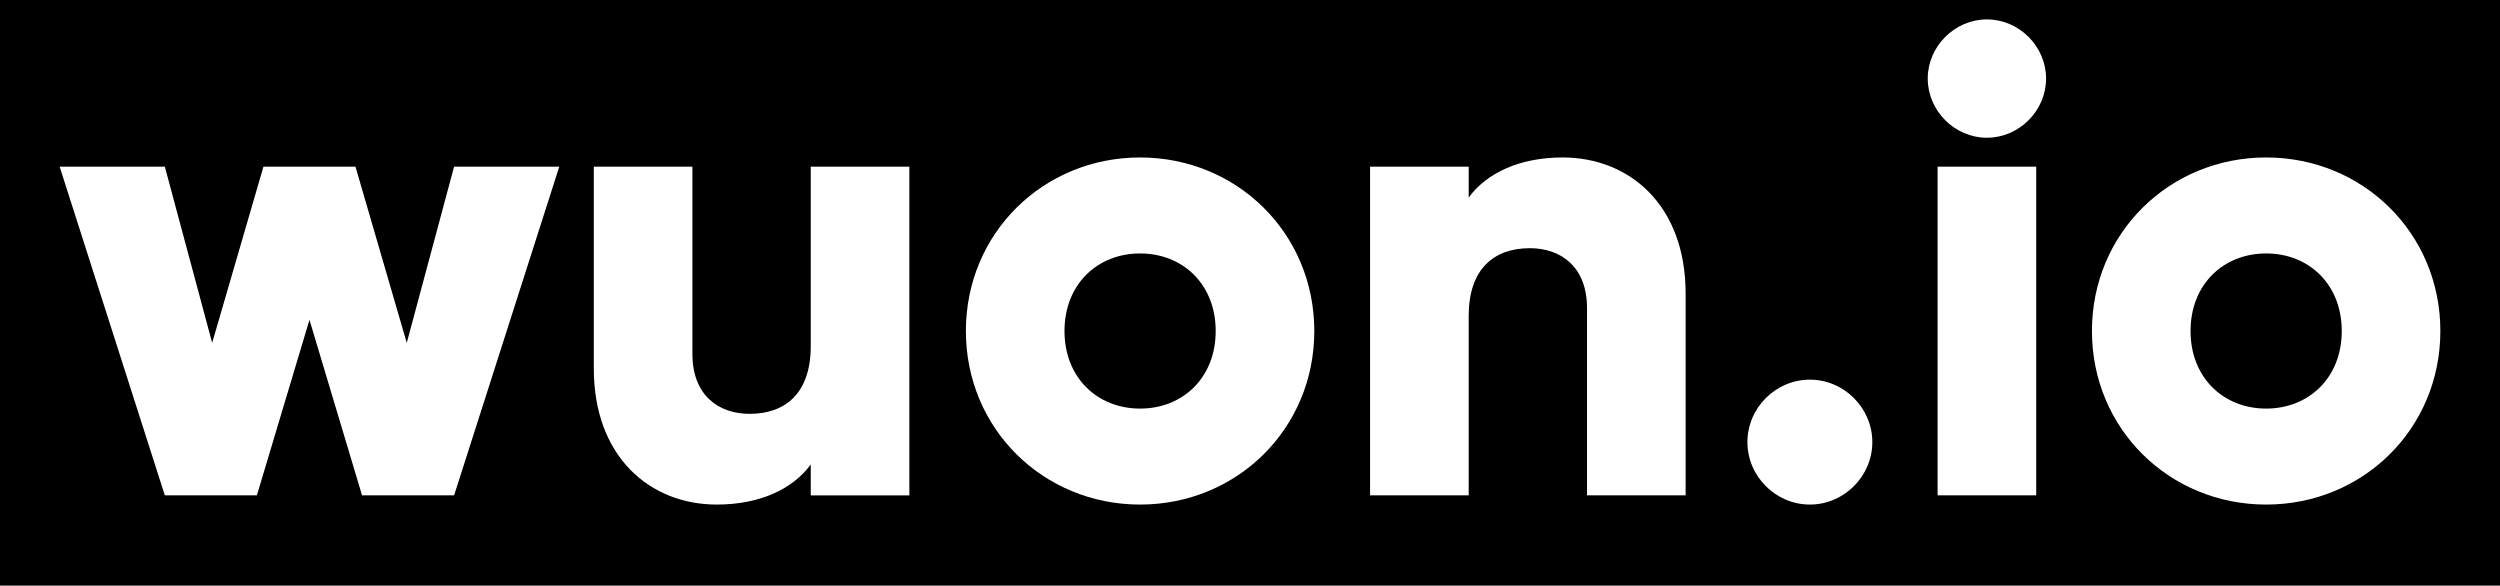
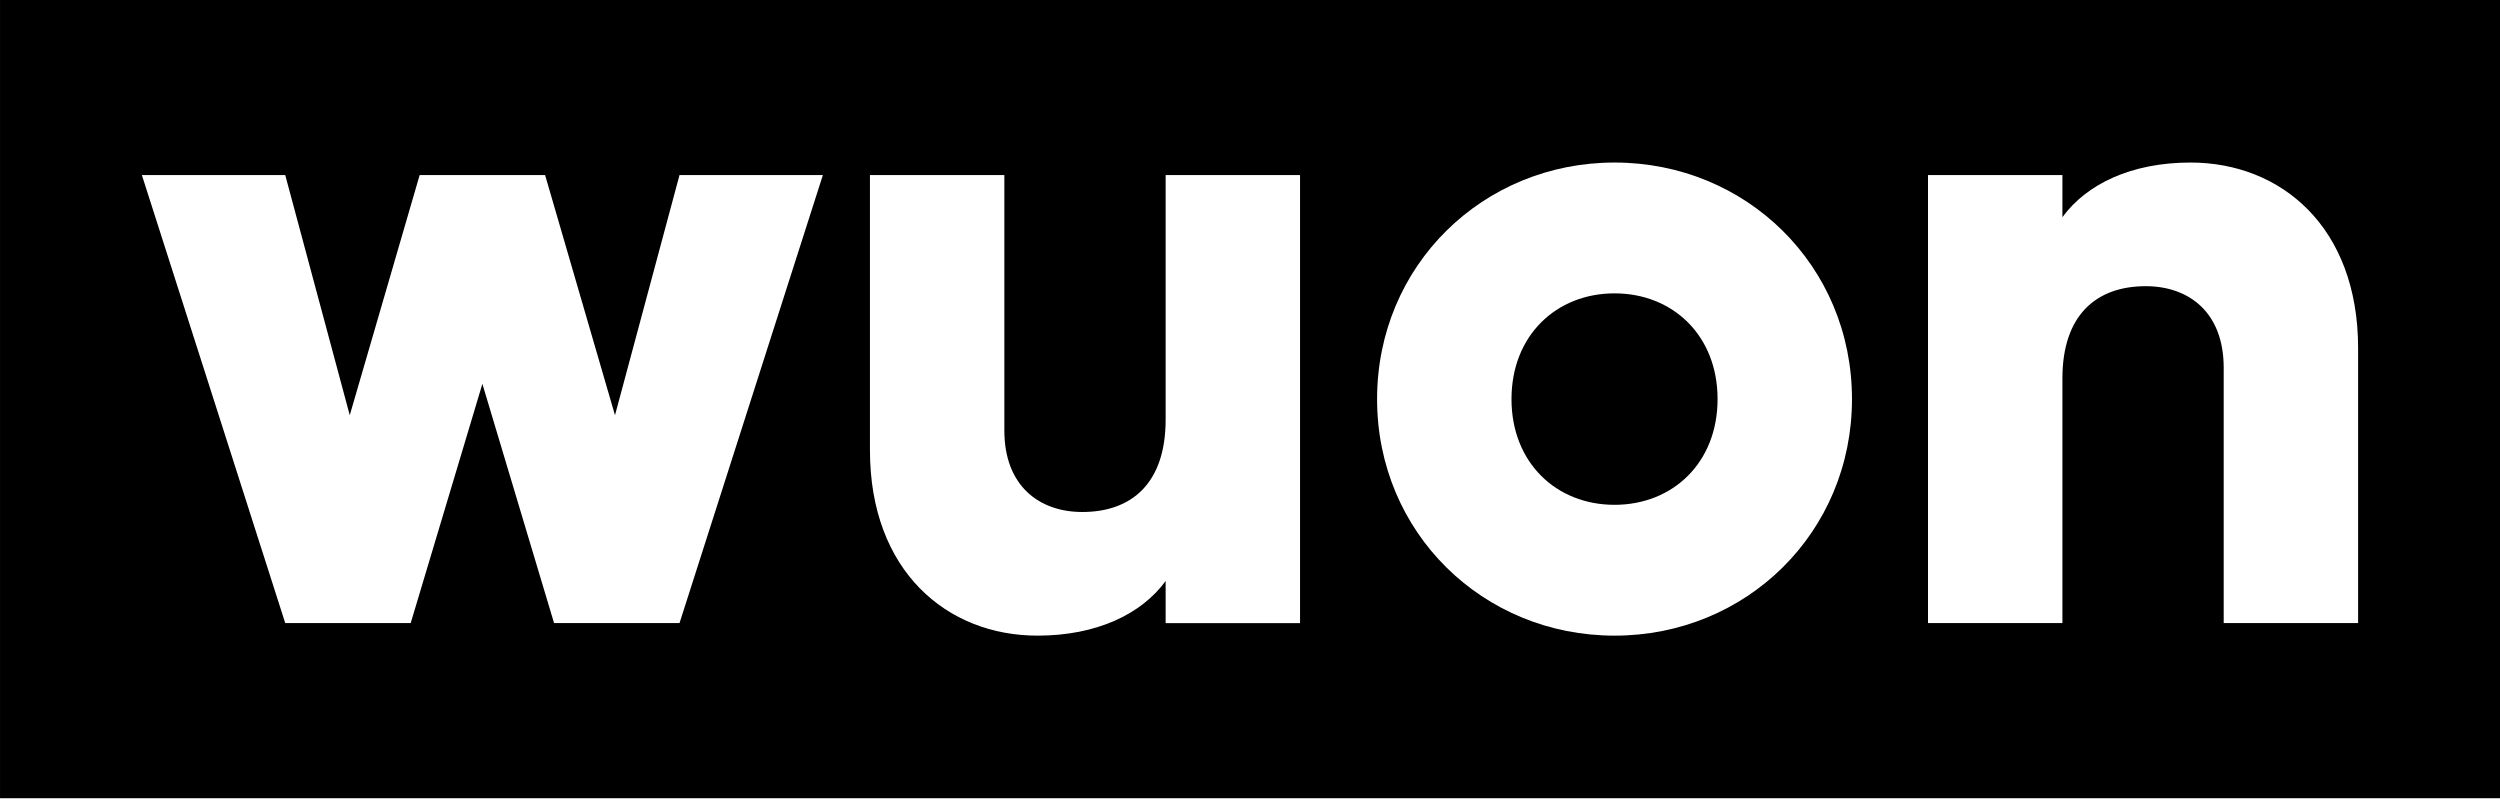
- <svg xmlns="http://www.w3.org/2000/svg" width="85.86mm" height="20.112mm" viewBox="0 0 85.86 20.112" version="1.1" id="svg2234">
+ <svg xmlns="http://www.w3.org/2000/svg" width="62.993mm" height="20.112mm" viewBox="0 0 62.993 20.112" version="1.1" id="svg2234">
  <defs id="defs2228">
    </defs>
-   <g id="layer1" transform="translate(-62.06983,-139.5023)">
+   <g id="layer1" transform="translate(-73.50361,-139.5023)">
    <text xml:space="preserve" style="font-style:normal;font-weight:normal;font-size:10.583px;line-height:1.25;font-family:sans-serif;letter-spacing:0px;word-spacing:0px;fill:#000000;fill-opacity:1;stroke:none;stroke-width:0.265" x="118.133" y="116.593" id="text2789">
      <tspan id="tspan2787" x="118.133" y="125.957" style="stroke-width:0.265" />
    </text>
-     <rect style="fill:#000000;fill-opacity:1;stroke-width:0.244" id="rect2987" width="85.86" height="20.112" x="62.07" y="139.502" />
-     <g aria-label="wuon.io" transform="matrix(0.2645833,0,0,0.2645833,-25.95288,103.9701)" style="font-style:normal;font-weight:normal;font-size:85.333px;line-height:1.25;font-family:sans-serif;letter-spacing:0px;word-spacing:0px;fill:#000000;fill-opacity:1;stroke:none" id="flowRoot2875">
+     <rect style="fill:#000000;fill-opacity:1;stroke-width:0.209" id="rect2987" width="62.993" height="20.112" x="73.504" y="139.502" />
+     <g aria-label="wuon.io" transform="matrix(0.2645833,0,0,0.2645833,-12.9927,102.6577)" style="font-style:normal;font-weight:normal;font-size:85.333px;line-height:1.25;font-family:sans-serif;letter-spacing:0px;word-spacing:0px;fill:#000000;fill-opacity:1;stroke:none" id="flowRoot2875">
      <path d="m 391.627,155.929 -6.144,22.869 -6.656,-22.869 H 366.88 l -6.656,22.869 -6.144,-22.869 H 340.427 L 354.08,198.595 h 11.947 l 6.827,-22.784 6.827,22.784 h 11.947 L 405.28,155.929 Z" style="font-style:normal;font-variant:normal;font-weight:800;font-stretch:normal;font-size:85.333px;font-family:gilroy;-inkscape-font-specification:'gilroy Ultra-Bold';fill:#ffffff" id="path918" />
      <path d="m 437.923,155.929 v 23.296 c 0,6.059 -3.243,8.789 -7.936,8.789 -4.096,0 -7.424,-2.475 -7.424,-7.765 v -24.32 h -12.8 v 26.197 c 0,11.52 7.339,17.664 15.957,17.664 5.632,0 9.899,-2.048 12.203,-5.205 v 4.011 h 12.8 v -42.667 z" style="font-style:normal;font-variant:normal;font-weight:800;font-stretch:normal;font-size:85.333px;font-family:gilroy;-inkscape-font-specification:'gilroy Ultra-Bold';fill:#ffffff" id="path920" />
      <path d="m 480.673,199.79 c 12.544,0 22.613,-9.813 22.613,-22.528 0,-12.715 -10.069,-22.528 -22.613,-22.528 -12.544,0 -22.613,9.813 -22.613,22.528 0,12.715 10.069,22.528 22.613,22.528 z m 0,-12.459 c -5.547,0 -9.813,-4.011 -9.813,-10.069 0,-6.059 4.267,-10.069 9.813,-10.069 5.547,0 9.813,4.011 9.813,10.069 0,6.059 -4.267,10.069 -9.813,10.069 z" style="font-style:normal;font-variant:normal;font-weight:800;font-stretch:normal;font-size:85.333px;font-family:gilroy;-inkscape-font-specification:'gilroy Ultra-Bold';fill:#ffffff" id="path922" />
      <path d="m 535.529,154.734 c -5.632,0 -9.899,2.048 -12.203,5.205 v -4.011 h -12.8 v 42.667 h 12.8 v -23.296 c 0,-6.059 3.243,-8.789 7.936,-8.789 4.096,0 7.424,2.475 7.424,7.765 v 24.32 h 12.8 v -26.197 c 0,-11.52 -7.339,-17.664 -15.957,-17.664 z" style="font-style:normal;font-variant:normal;font-weight:800;font-stretch:normal;font-size:85.333px;font-family:gilroy;-inkscape-font-specification:'gilroy Ultra-Bold';fill:#ffffff" id="path924" />
-       <path d="m 567.613,199.79 c 4.437,0 8.107,-3.669 8.107,-8.107 0,-4.437 -3.669,-8.107 -8.107,-8.107 -4.437,0 -8.107,3.669 -8.107,8.107 0,4.437 3.669,8.107 8.107,8.107 z" style="font-style:normal;font-variant:normal;font-weight:800;font-stretch:normal;font-size:85.333px;font-family:gilroy;-inkscape-font-specification:'gilroy Ultra-Bold';fill:#ffffff" id="path926" />
-       <path d="m 590.593,152.174 c 4.181,0 7.68,-3.499 7.68,-7.68 0,-4.181 -3.499,-7.68 -7.68,-7.68 -4.181,0 -7.68,3.499 -7.68,7.68 0,4.181 3.499,7.68 7.68,7.68 z m -6.4,46.421 h 12.8 v -42.667 h -12.8 z" style="font-style:normal;font-variant:normal;font-weight:800;font-stretch:normal;font-size:85.333px;font-family:gilroy;-inkscape-font-specification:'gilroy Ultra-Bold';fill:#ffffff" id="path928" />
-       <path d="m 626.84,199.79 c 12.544,0 22.613,-9.813 22.613,-22.528 0,-12.715 -10.069,-22.528 -22.613,-22.528 -12.544,0 -22.613,9.813 -22.613,22.528 0,12.715 10.069,22.528 22.613,22.528 z m 0,-12.459 c -5.547,0 -9.813,-4.011 -9.813,-10.069 0,-6.059 4.267,-10.069 9.813,-10.069 5.547,0 9.813,4.011 9.813,10.069 0,6.059 -4.267,10.069 -9.813,10.069 z" style="font-style:normal;font-variant:normal;font-weight:800;font-stretch:normal;font-size:85.333px;font-family:gilroy;-inkscape-font-specification:'gilroy Ultra-Bold';fill:#ffffff" id="path930" />
    </g>
  </g>
</svg>
